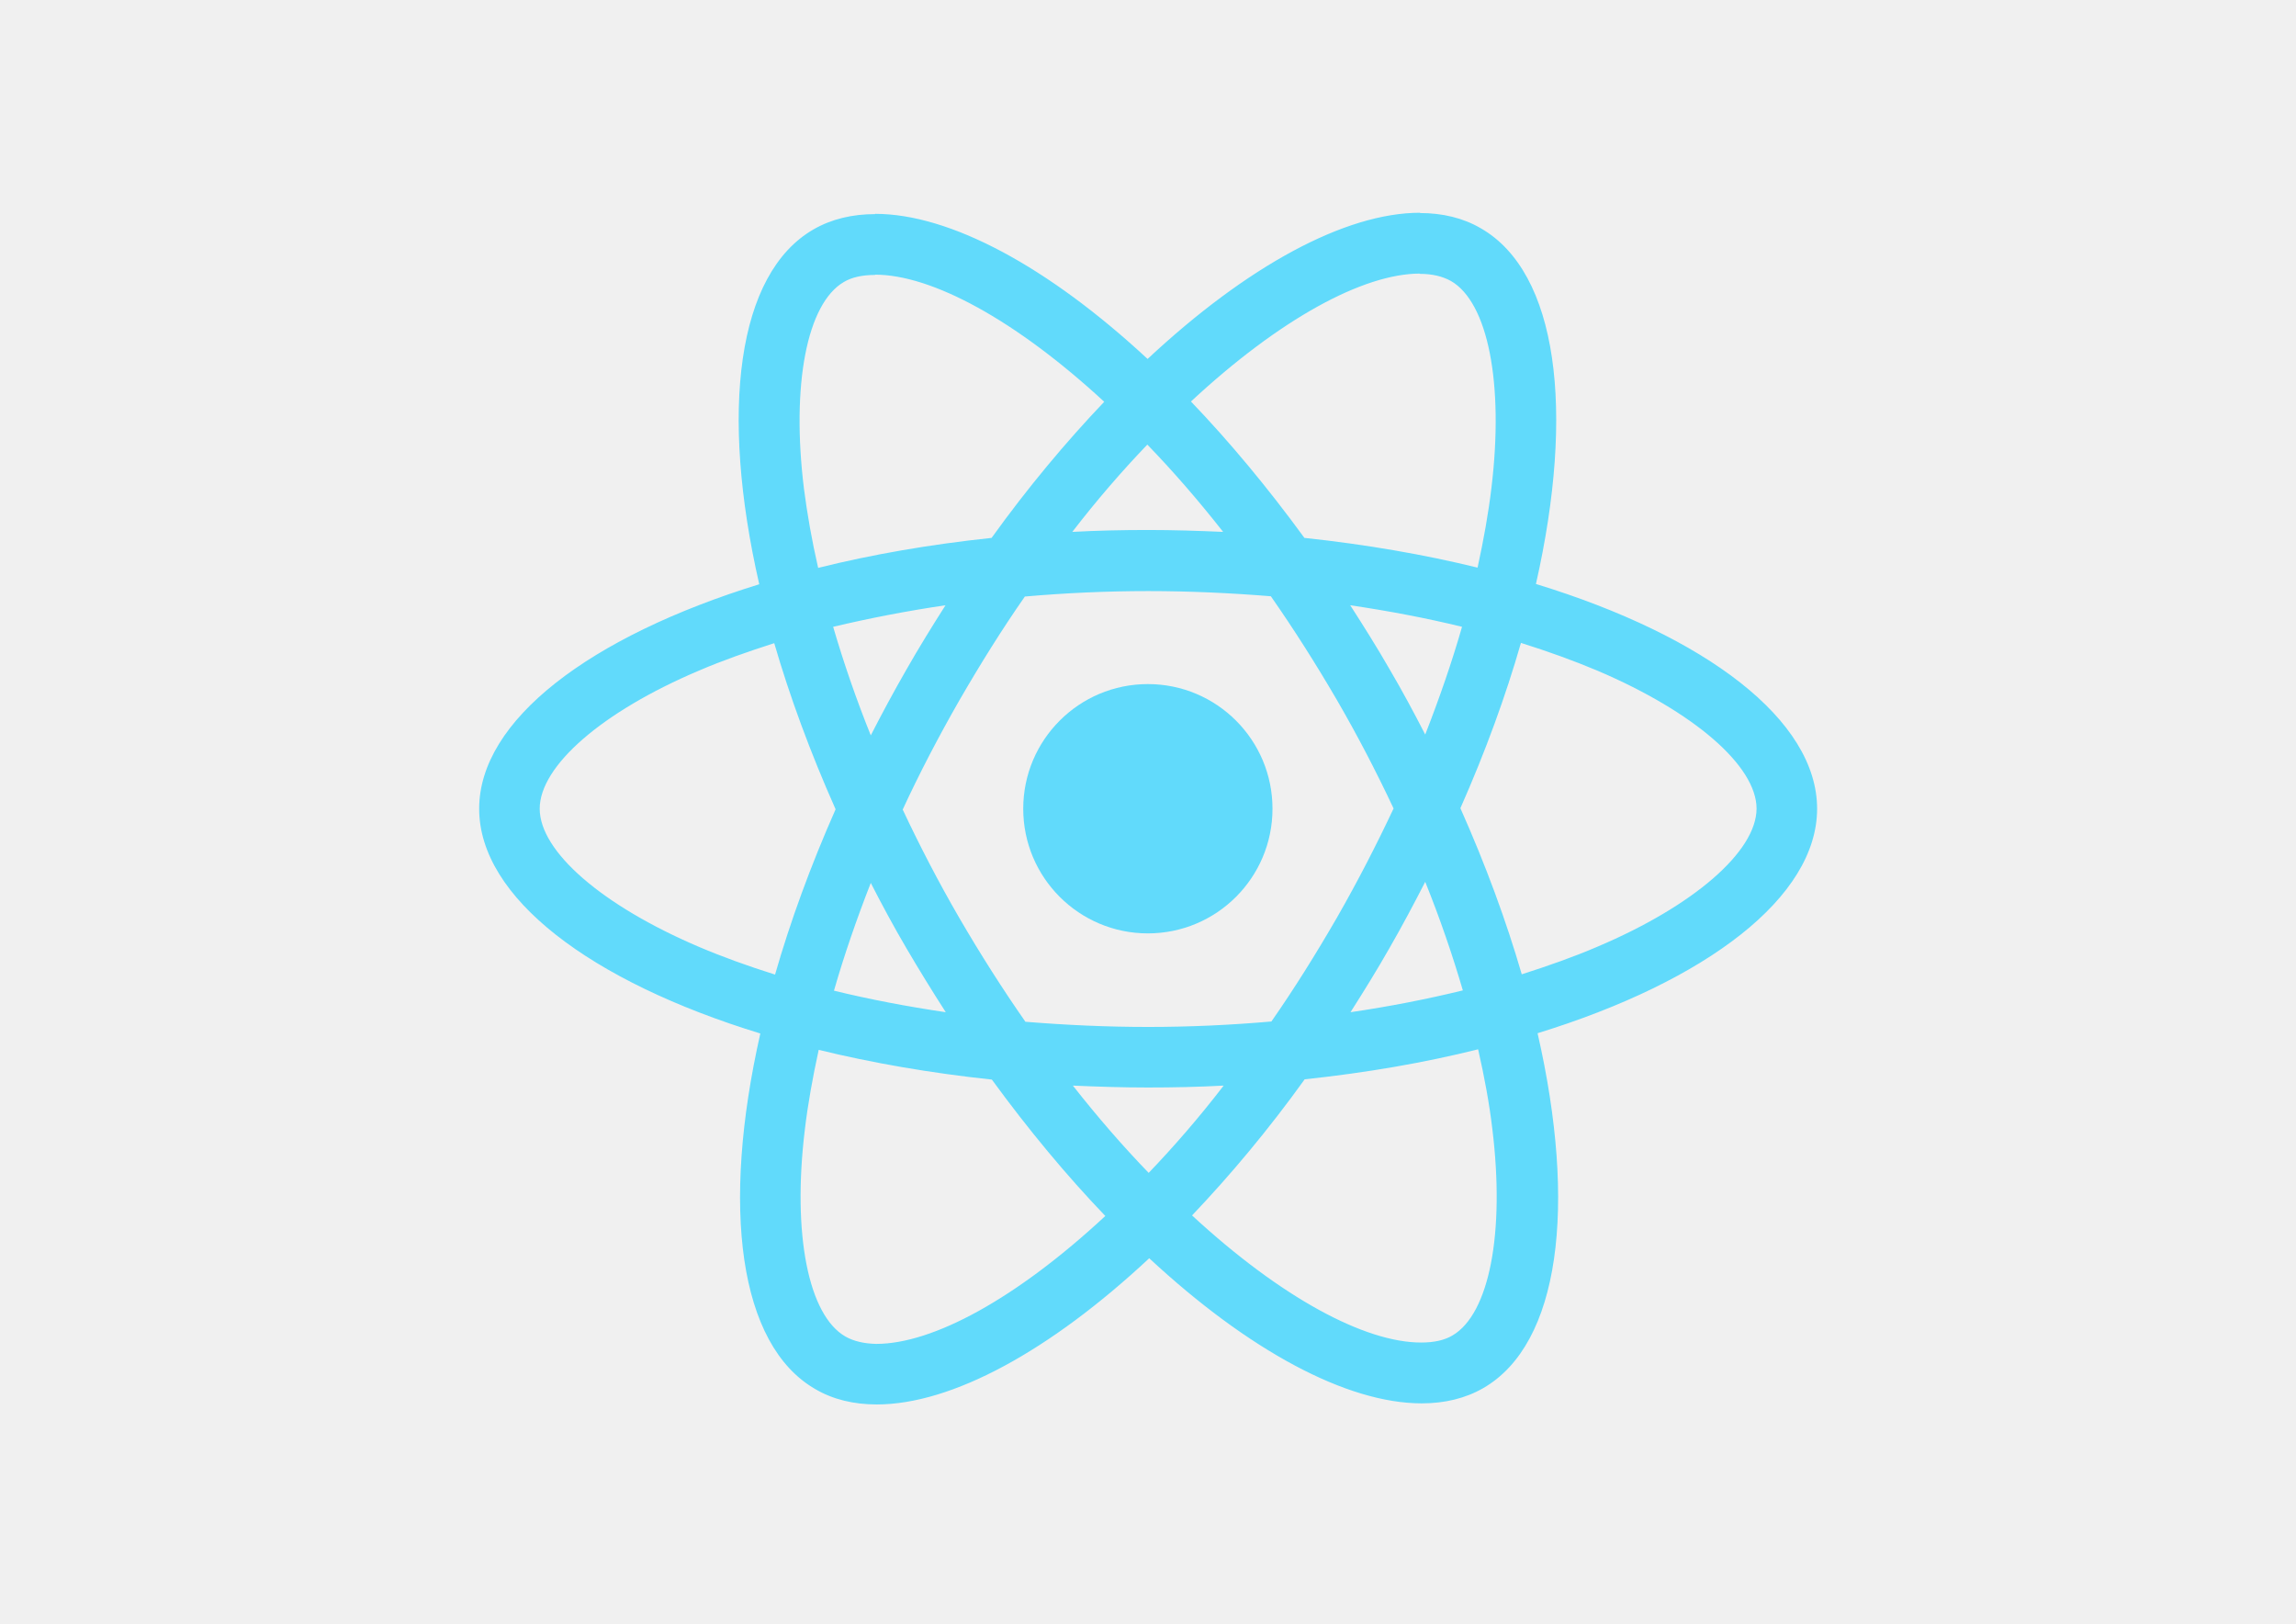
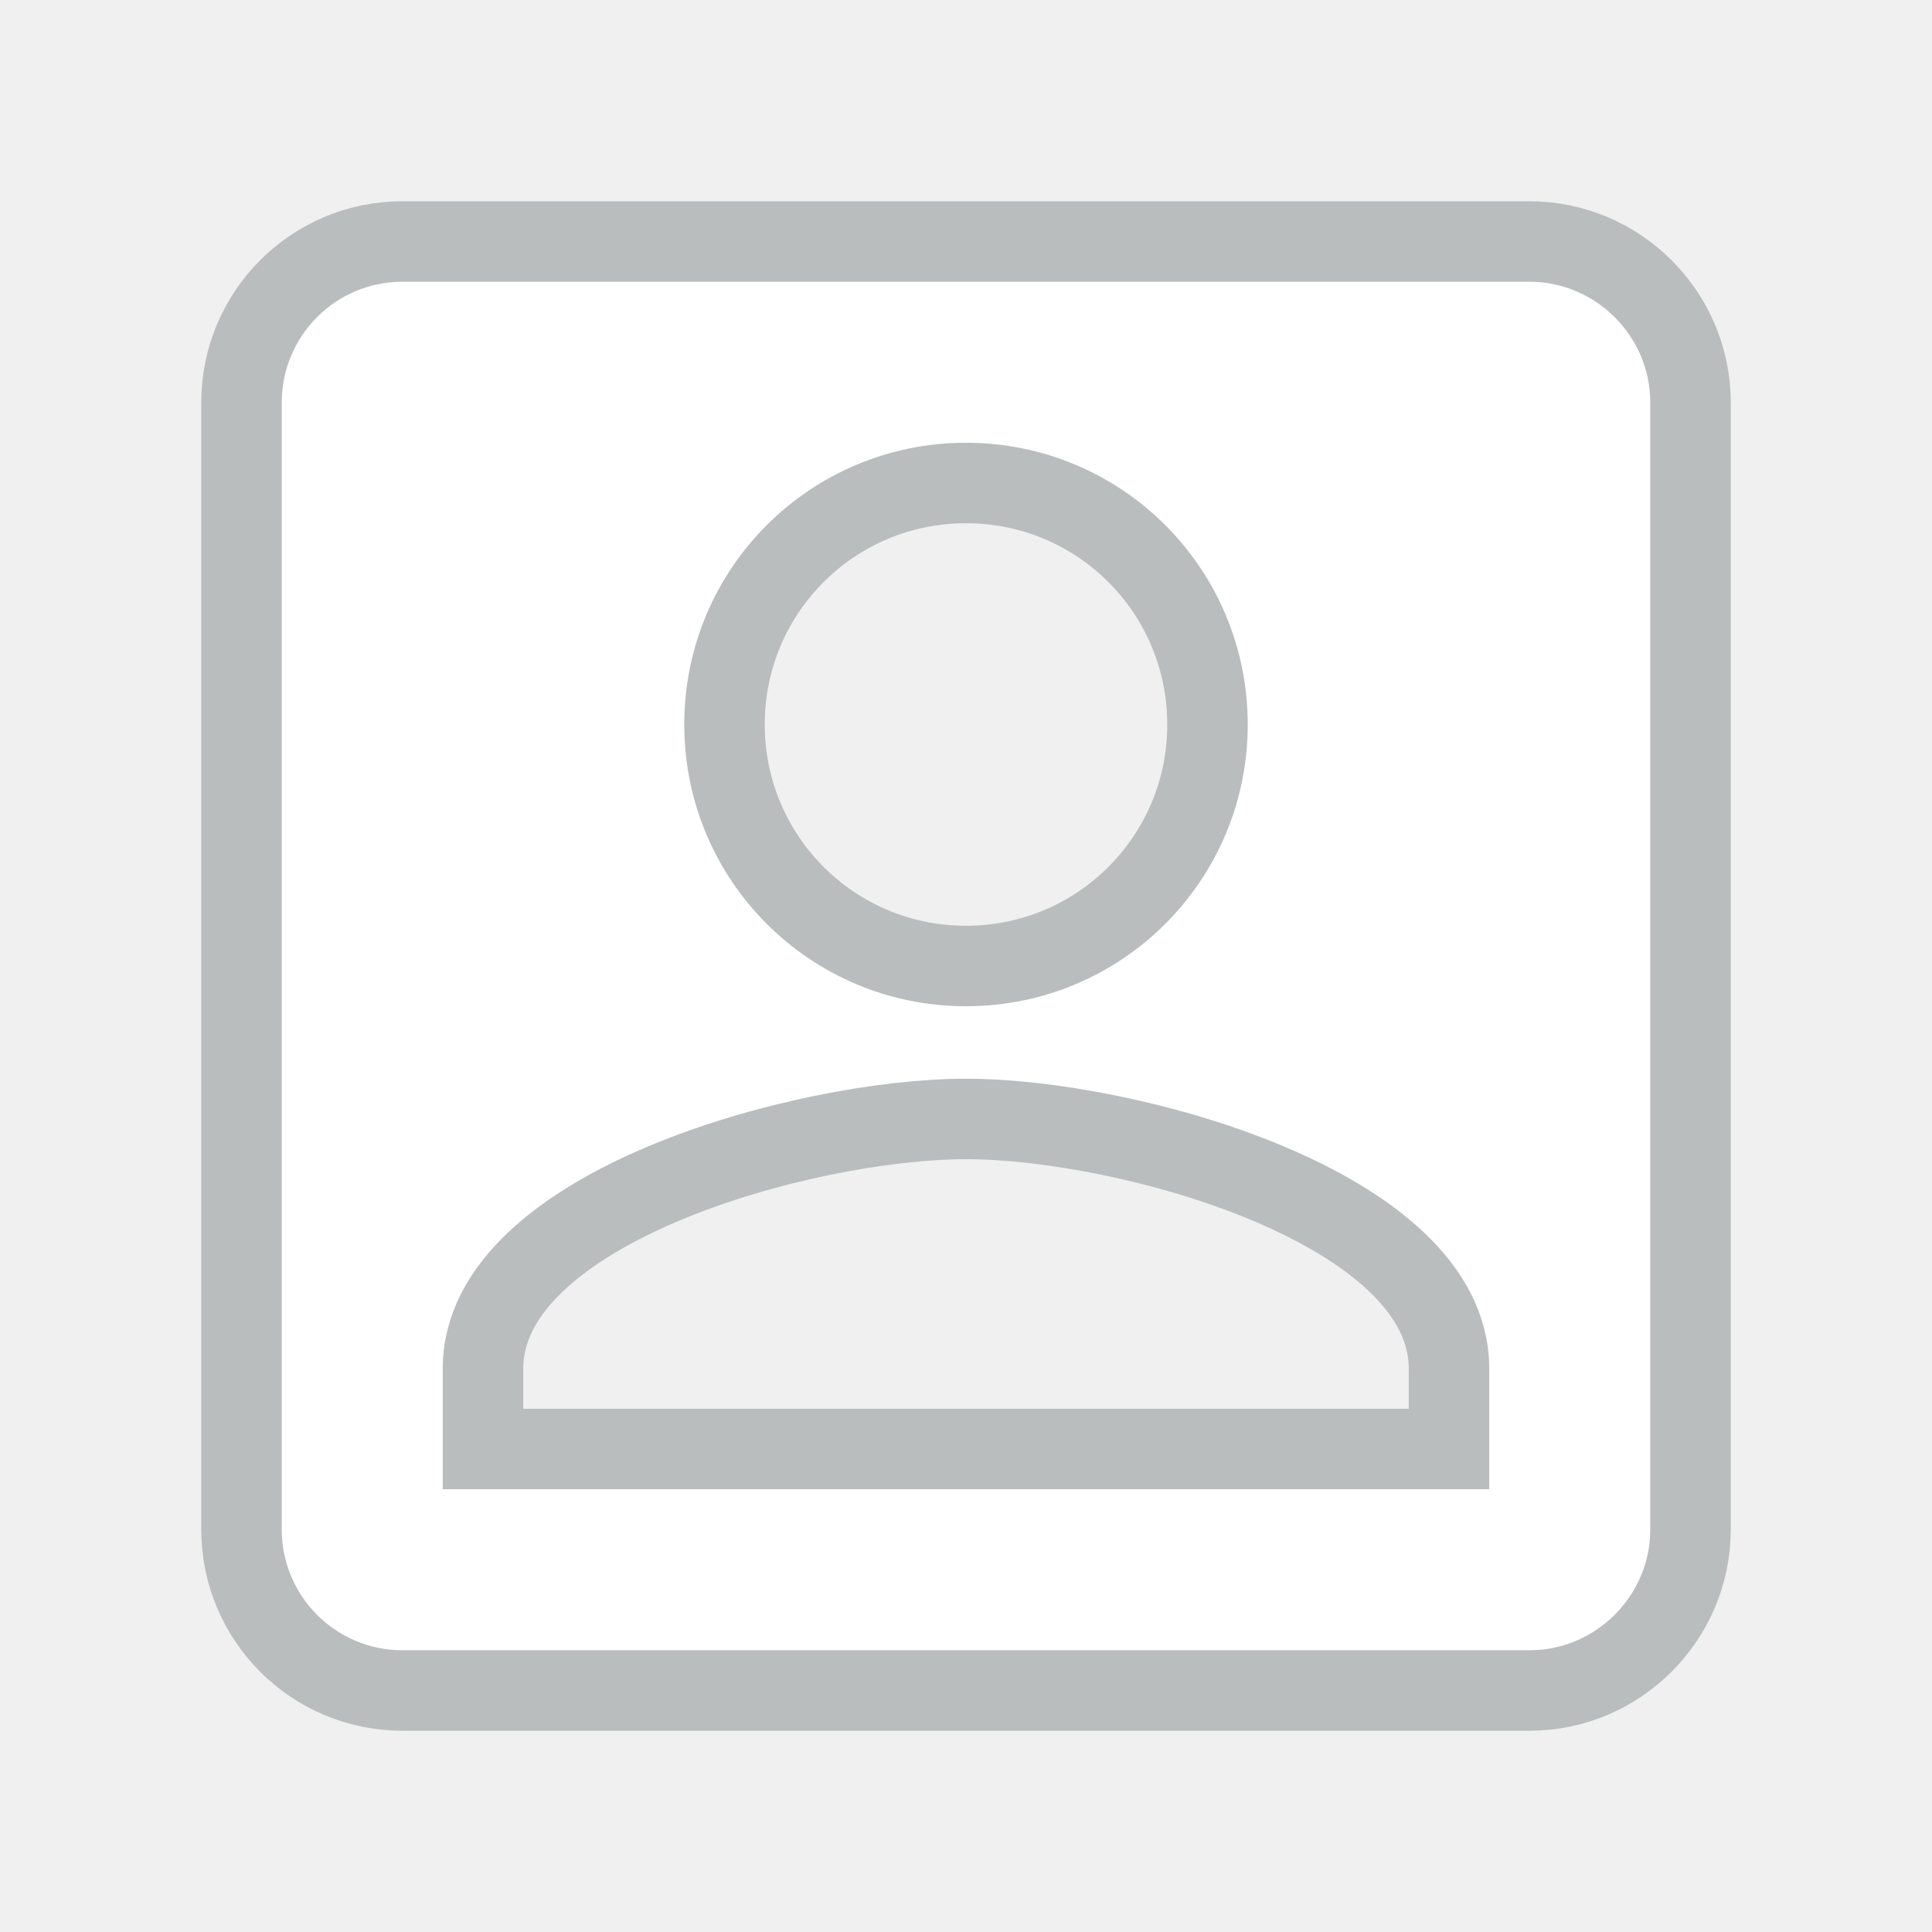
- <svg xmlns="http://www.w3.org/2000/svg" viewBox="0 0 841.9 595.3">
-   <g fill="#61DAFB">
-     <path d="M666.3 296.5c0-32.5-40.7-63.3-103.1-82.4 14.4-63.6 8-114.2-20.2-130.4-6.5-3.8-14.1-5.6-22.4-5.6v22.3c4.6 0 8.3.9 11.4 2.6 13.6 7.8 19.5 37.5 14.9 75.7-1.1 9.4-2.9 19.3-5.1 29.4-19.6-4.8-41-8.5-63.5-10.9-13.5-18.5-27.5-35.3-41.6-50 32.6-30.3 63.2-46.9 84-46.9V78c-27.5 0-63.5 19.6-99.9 53.6-36.4-33.8-72.4-53.2-99.9-53.2v22.3c20.7 0 51.4 16.5 84 46.6-14 14.7-28 31.4-41.3 49.9-22.6 2.4-44 6.1-63.6 11-2.3-10-4-19.7-5.2-29-4.7-38.2 1.1-67.9 14.6-75.8 3-1.8 6.9-2.6 11.5-2.6V78.5c-8.4 0-16 1.8-22.6 5.6-28.1 16.2-34.4 66.7-19.9 130.1-62.2 19.2-102.7 49.9-102.7 82.3 0 32.5 40.7 63.3 103.1 82.4-14.4 63.6-8 114.2 20.2 130.4 6.5 3.8 14.1 5.6 22.5 5.6 27.5 0 63.5-19.6 99.9-53.6 36.4 33.8 72.4 53.2 99.9 53.2 8.4 0 16-1.8 22.6-5.6 28.1-16.2 34.4-66.7 19.9-130.1 62-19.1 102.5-49.9 102.5-82.3zm-130.2-66.7c-3.7 12.9-8.3 26.2-13.5 39.5-4.1-8-8.4-16-13.1-24-4.6-8-9.5-15.8-14.4-23.4 14.2 2.1 27.9 4.7 41 7.9zm-45.8 106.5c-7.8 13.5-15.8 26.3-24.1 38.2-14.9 1.3-30 2-45.2 2-15.1 0-30.2-.7-45-1.9-8.3-11.9-16.4-24.6-24.2-38-7.6-13.1-14.5-26.4-20.8-39.8 6.2-13.4 13.2-26.8 20.7-39.9 7.8-13.5 15.8-26.3 24.1-38.2 14.9-1.3 30-2 45.2-2 15.1 0 30.2.7 45 1.9 8.3 11.9 16.4 24.6 24.2 38 7.6 13.1 14.5 26.4 20.8 39.8-6.3 13.4-13.2 26.8-20.7 39.9zm32.3-13c5.4 13.4 10 26.8 13.8 39.8-13.1 3.2-26.9 5.9-41.2 8 4.9-7.7 9.8-15.6 14.4-23.7 4.6-8 8.9-16.1 13-24.1zM421.2 430c-9.3-9.6-18.6-20.3-27.8-32 9 .4 18.2.7 27.5.7 9.4 0 18.7-.2 27.8-.7-9 11.7-18.3 22.4-27.5 32zm-74.4-58.9c-14.2-2.1-27.9-4.7-41-7.9 3.7-12.9 8.3-26.2 13.5-39.5 4.1 8 8.4 16 13.1 24 4.7 8 9.5 15.8 14.4 23.4zM420.7 163c9.3 9.6 18.6 20.3 27.8 32-9-.4-18.2-.7-27.5-.7-9.4 0-18.7.2-27.8.7 9-11.7 18.3-22.4 27.5-32zm-74 58.9c-4.9 7.7-9.8 15.6-14.4 23.7-4.6 8-8.9 16-13 24-5.4-13.4-10-26.8-13.8-39.8 13.1-3.1 26.9-5.8 41.2-7.9zm-90.5 125.2c-35.4-15.1-58.3-34.9-58.3-50.6 0-15.7 22.9-35.6 58.3-50.6 8.6-3.7 18-7 27.7-10.1 5.7 19.6 13.2 40 22.5 60.9-9.2 20.8-16.6 41.1-22.2 60.6-9.9-3.1-19.3-6.5-28-10.2zM310 490c-13.6-7.8-19.5-37.5-14.9-75.7 1.1-9.4 2.9-19.3 5.1-29.4 19.6 4.8 41 8.5 63.5 10.9 13.5 18.5 27.5 35.3 41.6 50-32.6 30.3-63.2 46.9-84 46.9-4.5-.1-8.3-1-11.3-2.7zm237.2-76.2c4.7 38.2-1.1 67.9-14.6 75.8-3 1.8-6.9 2.6-11.5 2.6-20.7 0-51.4-16.5-84-46.6 14-14.7 28-31.4 41.3-49.9 22.6-2.4 44-6.1 63.6-11 2.3 10.1 4.1 19.8 5.2 29.1zm38.5-66.7c-8.6 3.7-18 7-27.7 10.1-5.7-19.6-13.2-40-22.5-60.9 9.2-20.8 16.6-41.1 22.2-60.6 9.9 3.1 19.3 6.5 28.1 10.2 35.4 15.1 58.3 34.9 58.3 50.6-.1 15.7-23 35.6-58.4 50.6zM320.8 78.4z" />
-     <circle cx="420.9" cy="296.5" r="45.7" />
-     <path d="M520.5 78.1z" />
-   </g>
+ <svg xmlns="http://www.w3.org/2000/svg" width="24" height="24" viewBox="0 0 24 24">
+   <path stroke="#babdbe" fill="#fff" d="M3 5v14c0 1.1.89 2 2 2h14c1.1 0 2-.9 2-2V5c0-1.1-.9-2-2-2H5c-1.11 0-2 .9-2 2zm12 4c0 1.66-1.34 3-3 3s-3-1.34-3-3 1.34-3 3-3 3 1.34 3 3zm-9 8c0-2 4-3.1 6-3.1s6 1.1 6 3.1v1H6v-1z" />
+   <path d="M0 0h24v24H0z" fill="none" />
</svg>
